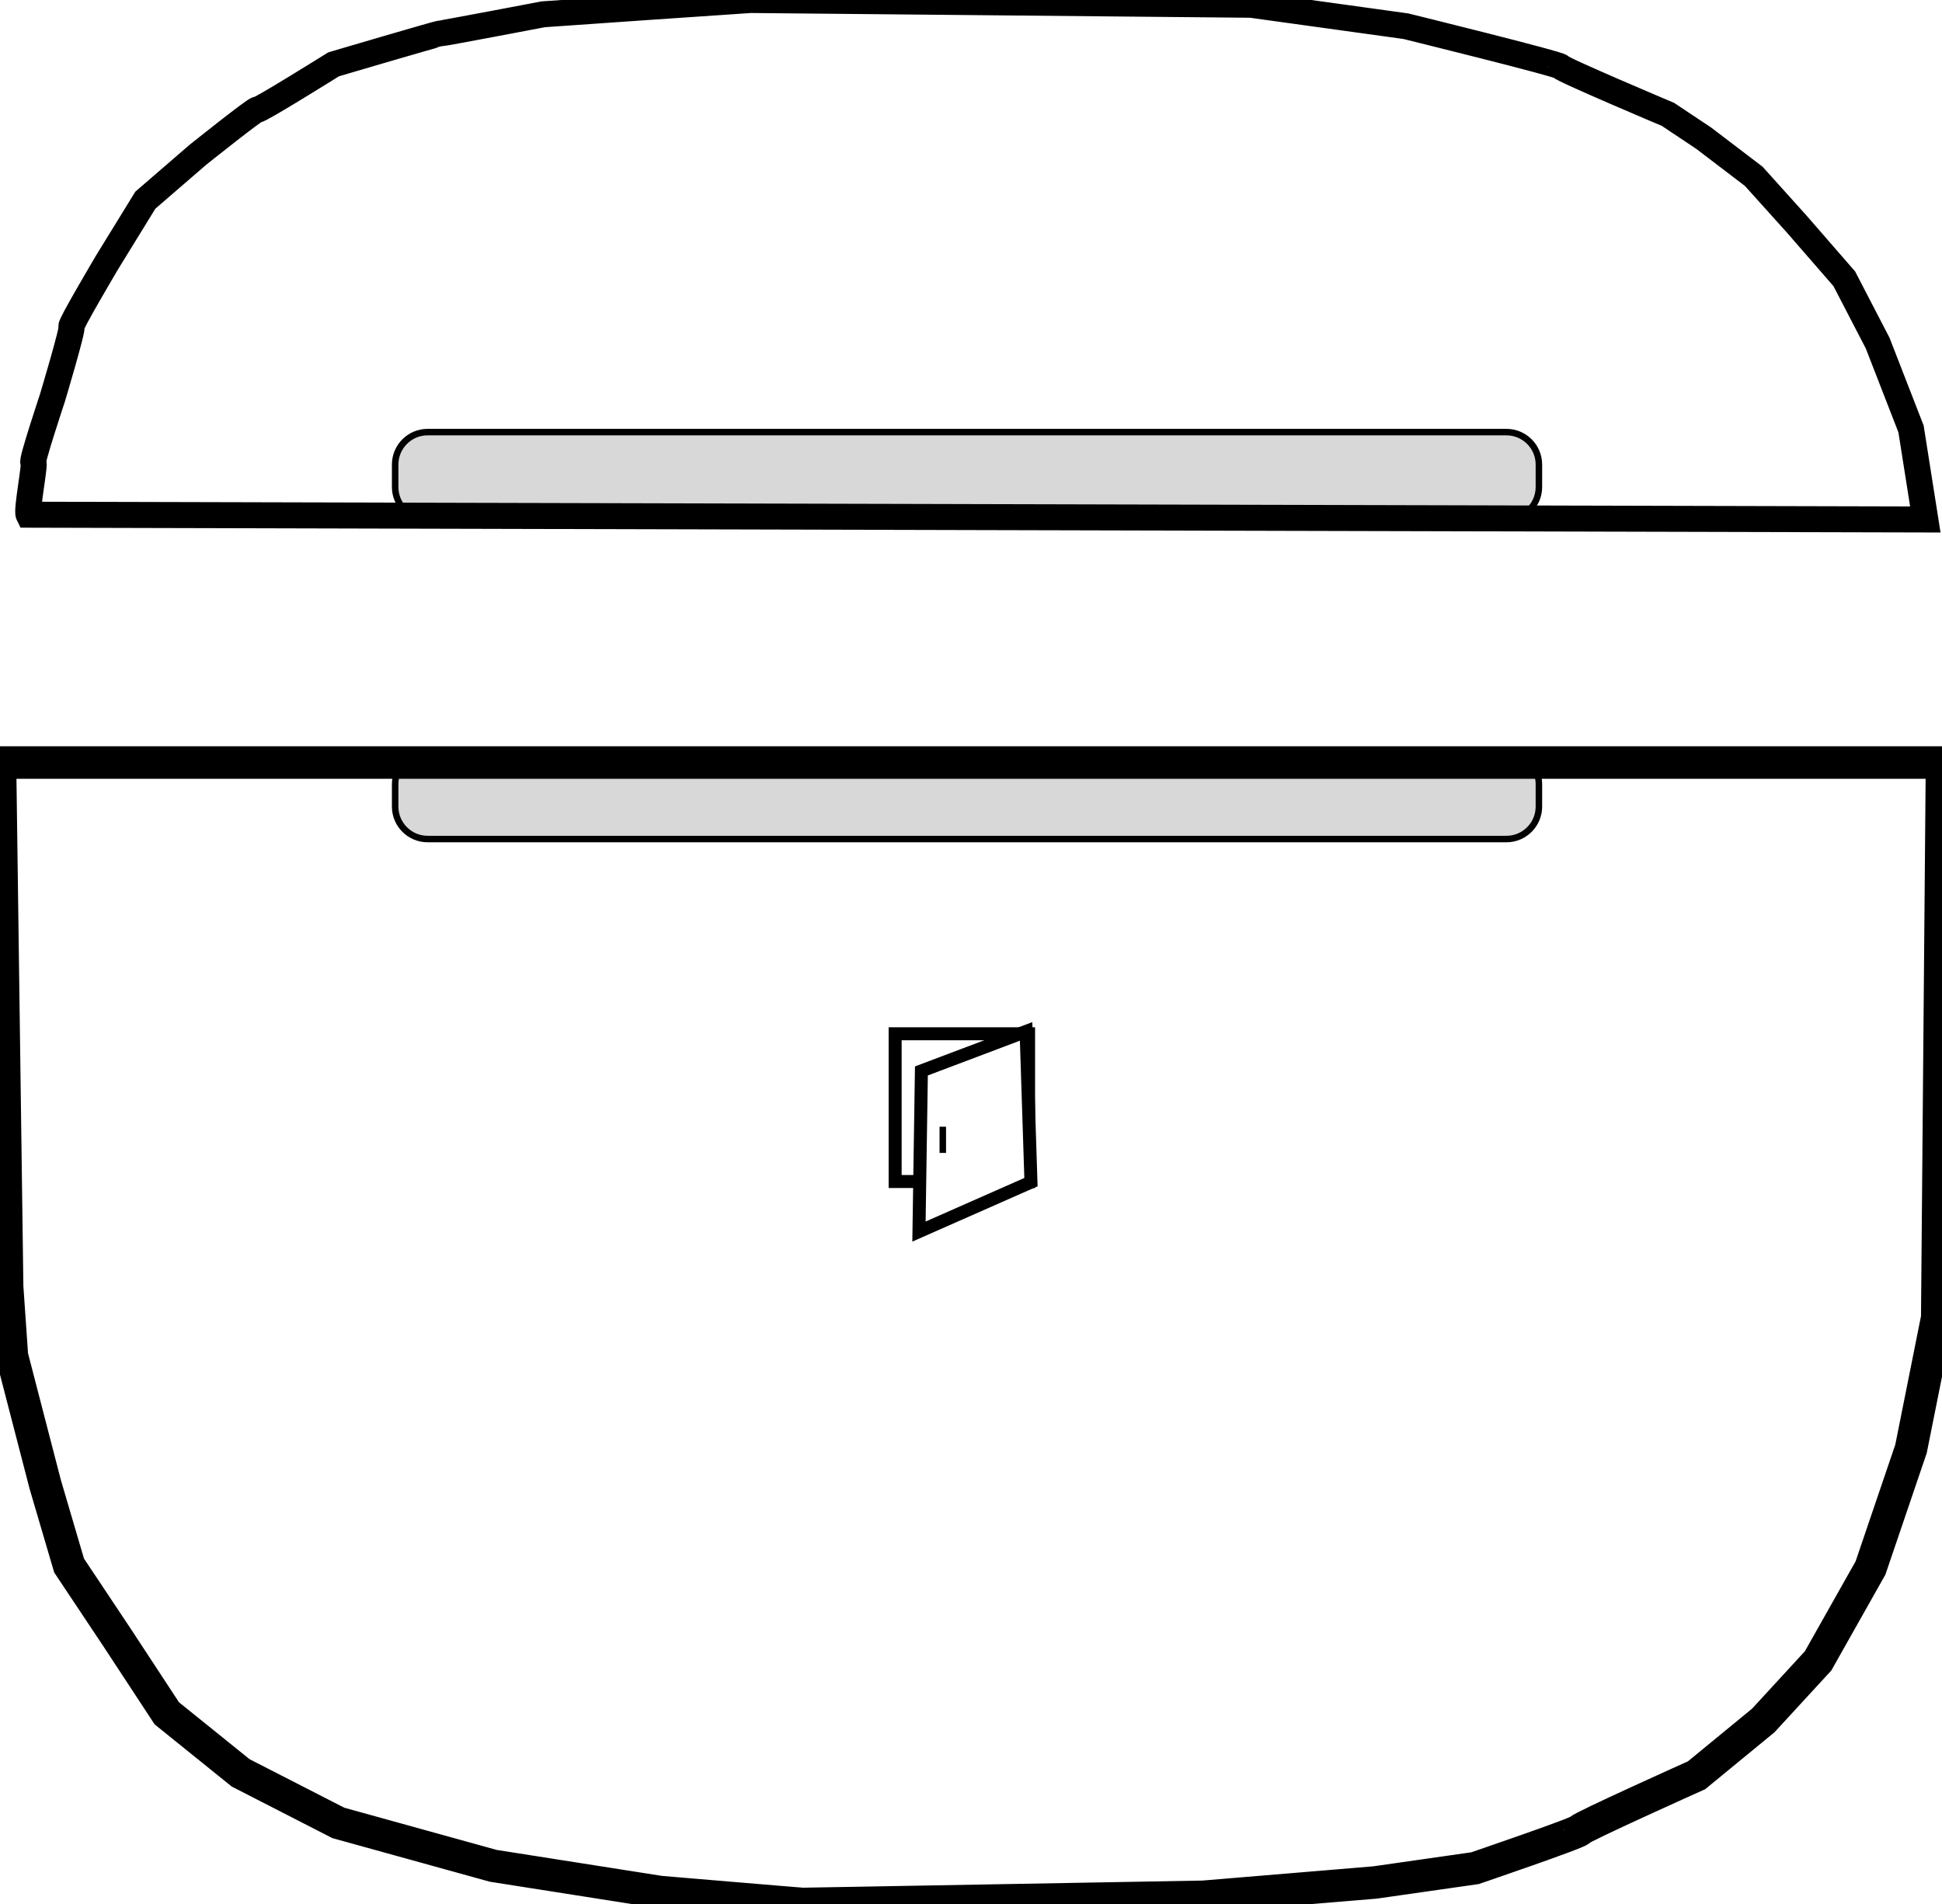
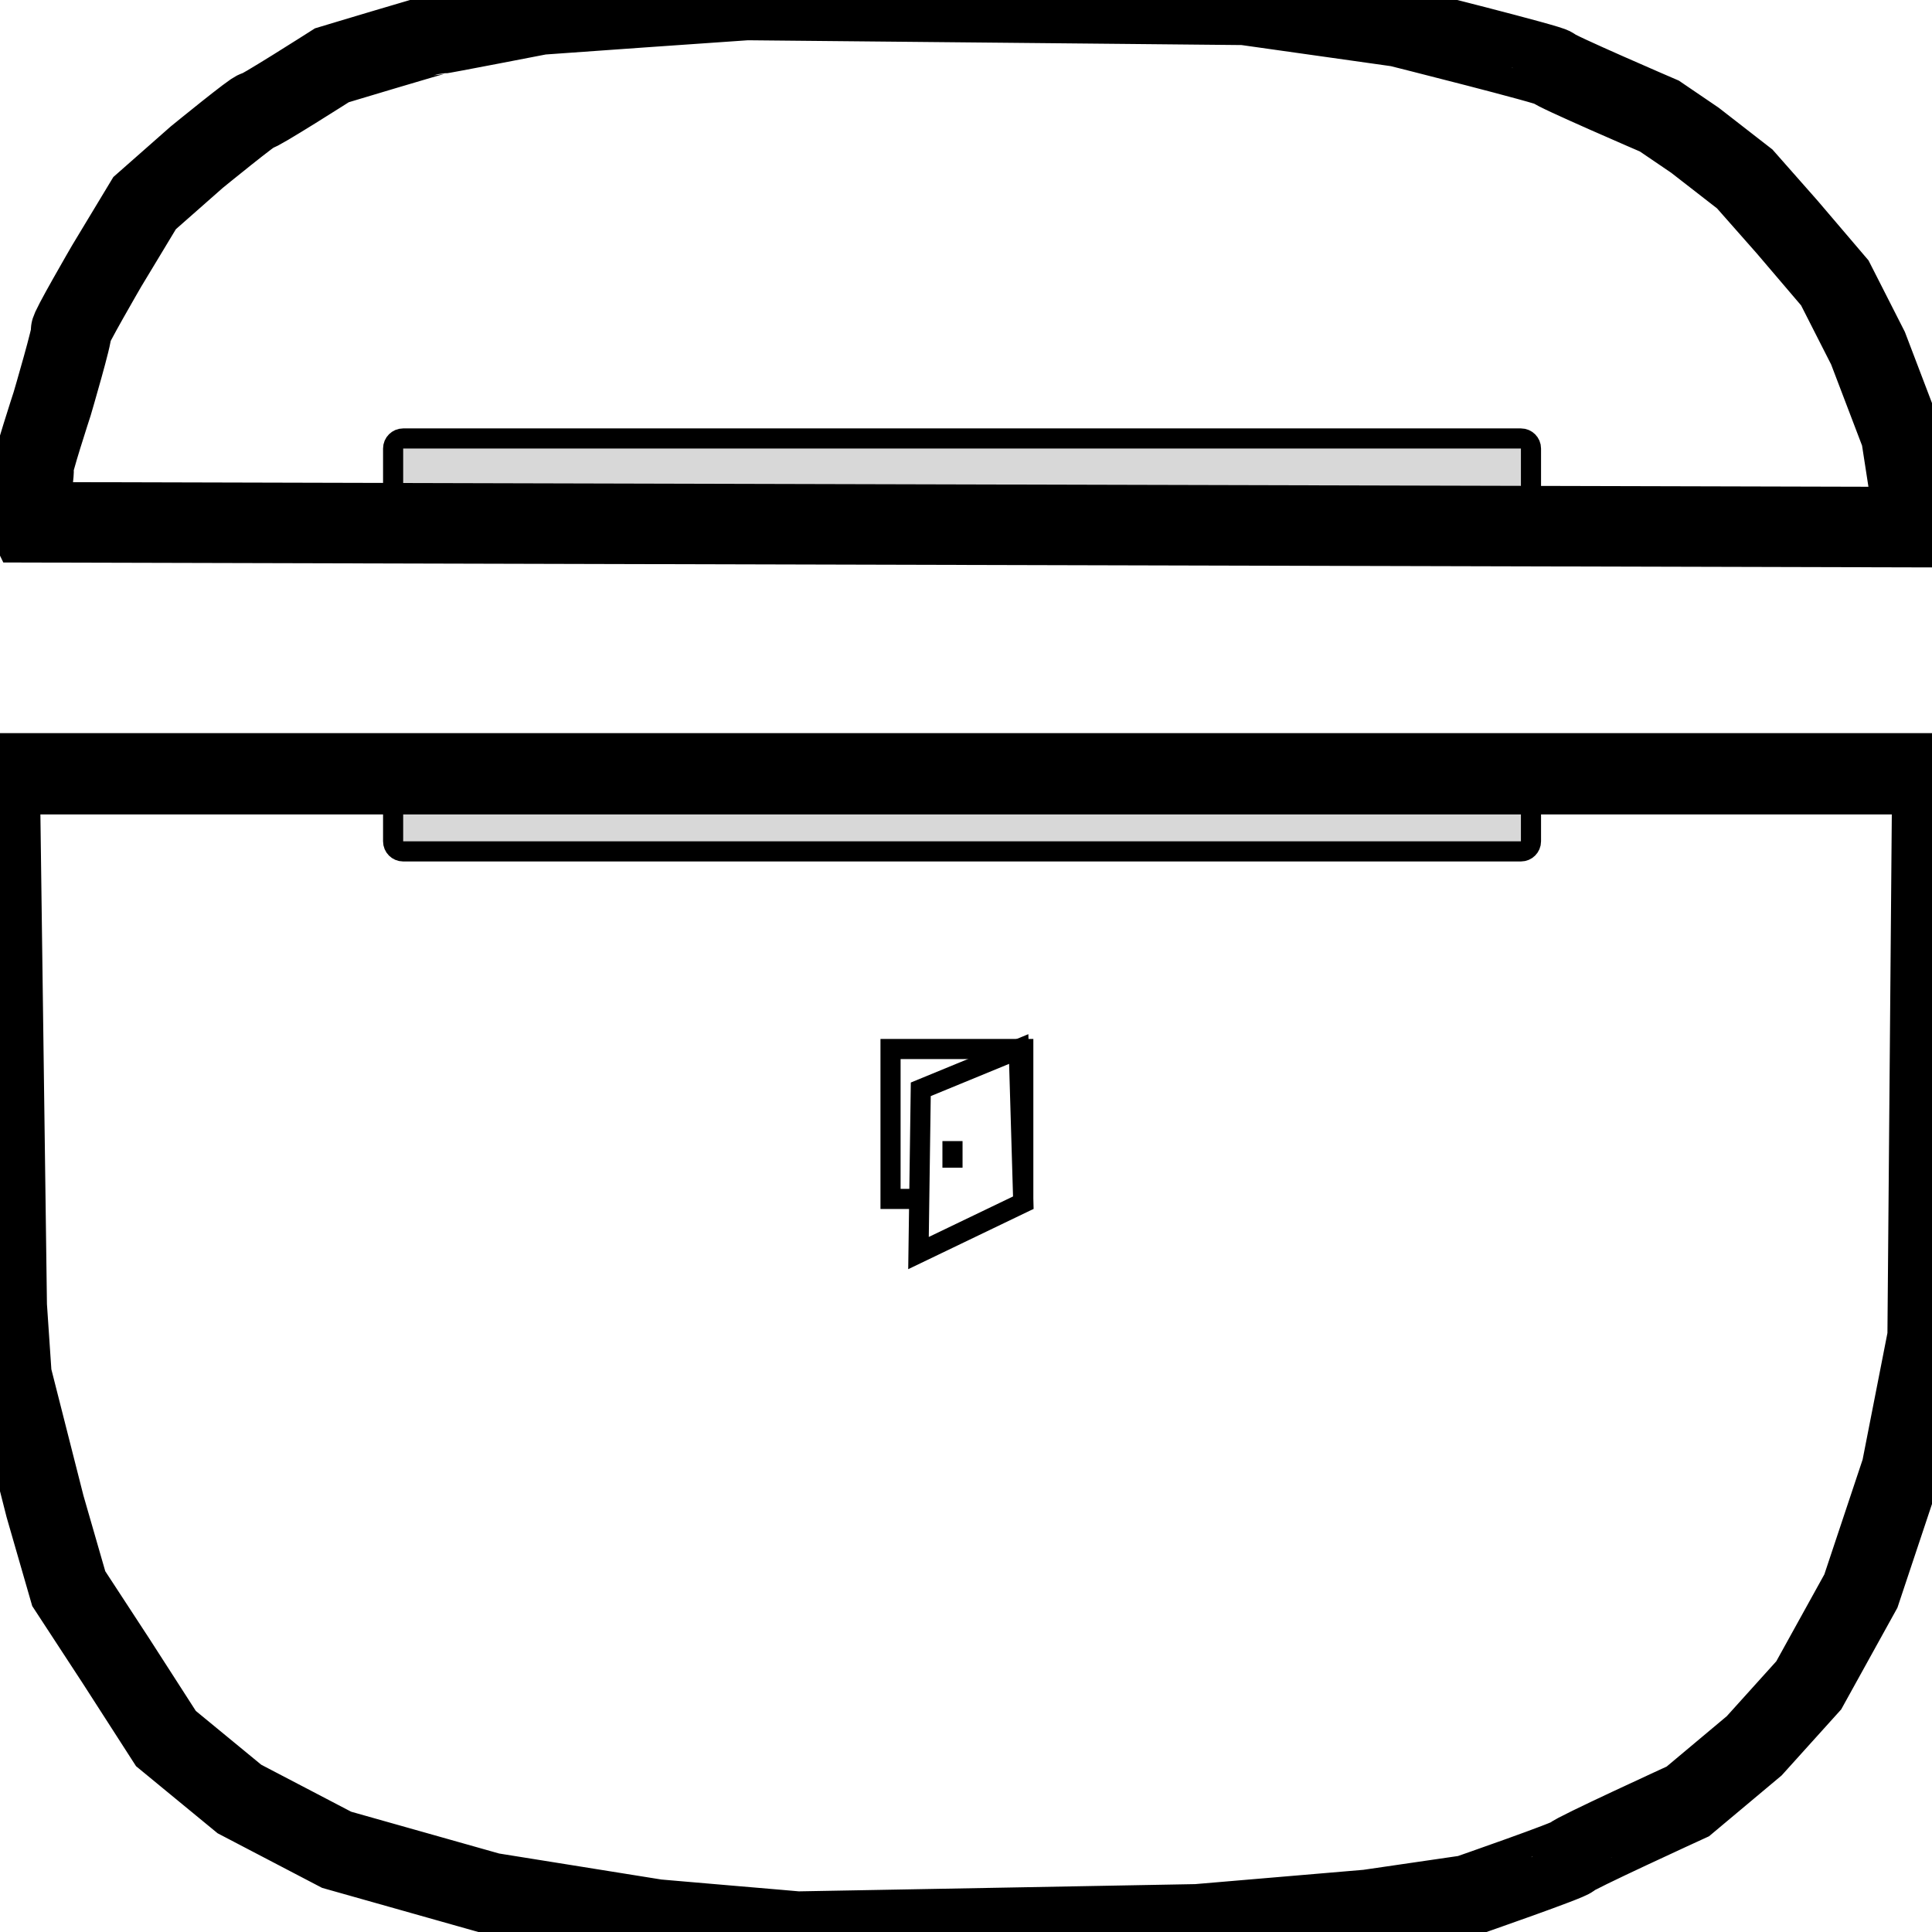
- <svg xmlns="http://www.w3.org/2000/svg" viewBox="0 0 298.9 293.033">
-   <rect x="60.819" y="115.688" width="176.039" height="13.447" rx="5" ry="5" style="fill: rgb(216, 216, 216); stroke: rgb(0, 0, 0); stroke-width: 1px;" />
-   <g transform="matrix(1, 0, 0, 1, -1.467, -4.76725)">
-     <path style="fill-opacity: 0.9; fill: none; stroke-width: 5px; stroke: rgb(0, 0, 0);" d="M 1.467 122.127 L 76.192 122.127 L 150.917 122.127 L 225.642 122.127 L 300.367 122.127 L 300.184 143.49 L 300 164.853 L 299.817 186.216 L 299.633 207.579 L 298.625 212.622 L 297.616 217.665 L 296.607 222.708 L 295.599 227.751 L 294.04 232.336 L 292.481 236.92 L 290.922 241.504 L 289.364 246.088 L 287.347 249.664 L 285.33 253.24 L 283.313 256.816 L 281.296 260.391 L 279.187 262.684 L 277.078 264.976 L 274.97 267.268 L 272.861 269.56 L 270.294 271.669 L 267.727 273.778 L 265.16 275.886 L 262.592 277.995 C 262.592 277.995 261.469 278.499 259.784 279.261 C 258.099 280.023 255.853 281.043 253.606 282.075 C 251.36 283.106 249.114 284.149 247.429 284.957 C 245.744 285.765 244.621 286.338 244.621 286.43 C 244.621 286.521 243.612 286.934 242.1 287.501 C 240.587 288.069 238.569 288.79 236.552 289.501 C 234.535 290.212 232.518 290.911 231.005 291.432 C 229.492 291.954 228.484 292.298 228.484 292.298 L 224.633 292.848 L 220.782 293.398 L 216.931 293.949 L 213.081 294.499 L 206.479 295.049 L 199.878 295.599 L 193.276 296.149 L 186.675 296.699 C 186.675 296.699 182.847 296.768 177.099 296.871 C 171.352 296.974 163.684 297.112 156.006 297.25 C 148.327 297.388 140.636 297.525 134.843 297.628 C 129.049 297.731 125.152 297.8 125.061 297.8 C 124.969 297.8 123.548 297.686 121.468 297.514 C 119.388 297.342 116.648 297.113 113.921 296.883 C 111.193 296.654 108.477 296.425 106.442 296.253 C 104.408 296.081 103.056 295.966 103.056 295.966 L 96.638 294.958 L 90.22 293.949 L 83.802 292.941 L 77.384 291.932 L 71.424 290.282 L 65.465 288.631 L 59.505 286.981 L 53.545 285.33 L 49.786 283.405 L 46.027 281.479 L 42.268 279.554 L 38.509 277.628 L 35.666 275.336 L 32.824 273.044 L 29.981 270.752 L 27.139 268.46 L 25.214 265.526 L 23.289 262.592 L 21.363 259.658 L 19.438 256.724 L 17.604 253.974 L 15.771 251.223 L 13.937 248.472 L 12.103 245.721 L 11.186 242.604 L 10.269 239.487 L 9.352 236.37 L 8.435 233.252 L 7.151 228.301 L 5.868 223.35 L 4.584 218.399 L 3.301 213.447 L 3.117 210.789 L 2.934 208.13 L 2.75 205.471 L 2.567 202.812 L 2.292 182.641 L 2.017 162.47 L 1.742 142.299 Z" />
+ <svg xmlns="http://www.w3.org/2000/svg" viewBox="0 0 960 960">
+   <rect x="195.337" y="379.004" width="565.398" height="44.054" rx="5" ry="5" style="fill: rgb(216, 216, 216); stroke: rgb(0, 0, 0); stroke-width: 10px;" transform="matrix(1, 0, 0, 1, 0, 0)" />
+   <g transform="matrix(3.211777, 0, 0, 3.276084, -4.711676, -15.61791)" style="">
+     <path style="fill-opacity: 0.9; fill: none; stroke: rgb(0, 0, 0); stroke-width: 12.331px;" d="M 1.467 122.127 L 76.192 122.127 L 150.917 122.127 L 225.642 122.127 L 300.367 122.127 L 300.184 143.49 L 300 164.853 L 299.817 186.216 L 299.633 207.579 L 298.625 212.622 L 297.616 217.665 L 296.607 222.708 L 295.599 227.751 L 294.04 232.336 L 292.481 236.92 L 290.922 241.504 L 289.364 246.088 L 287.347 249.664 L 285.33 253.24 L 283.313 256.816 L 281.296 260.391 L 279.187 262.684 L 277.078 264.976 L 274.97 267.268 L 272.861 269.56 L 270.294 271.669 L 267.727 273.778 L 265.16 275.886 L 262.592 277.995 C 262.592 277.995 261.469 278.499 259.784 279.261 C 258.099 280.023 255.853 281.043 253.606 282.075 C 251.36 283.106 249.114 284.149 247.429 284.957 C 245.744 285.765 244.621 286.338 244.621 286.43 C 244.621 286.521 243.612 286.934 242.1 287.501 C 240.587 288.069 238.569 288.79 236.552 289.501 C 234.535 290.212 232.518 290.911 231.005 291.432 C 229.492 291.954 228.484 292.298 228.484 292.298 L 224.633 292.848 L 220.782 293.398 L 216.931 293.949 L 213.081 294.499 L 206.479 295.049 L 199.878 295.599 L 193.276 296.149 L 186.675 296.699 C 186.675 296.699 182.847 296.768 177.099 296.871 C 171.352 296.974 163.684 297.112 156.006 297.25 C 148.327 297.388 140.636 297.525 134.843 297.628 C 129.049 297.731 125.152 297.8 125.061 297.8 C 124.969 297.8 123.548 297.686 121.468 297.514 C 119.388 297.342 116.648 297.113 113.921 296.883 C 111.193 296.654 108.477 296.425 106.442 296.253 C 104.408 296.081 103.056 295.966 103.056 295.966 L 96.638 294.958 L 90.22 293.949 L 83.802 292.941 L 77.384 291.932 L 71.424 290.282 L 65.465 288.631 L 59.505 286.981 L 53.545 285.33 L 49.786 283.405 L 46.027 281.479 L 42.268 279.554 L 38.509 277.628 L 35.666 275.336 L 32.824 273.044 L 29.981 270.752 L 27.139 268.46 L 25.214 265.526 L 23.289 262.592 L 21.363 259.658 L 19.438 256.724 L 17.604 253.974 L 15.771 251.223 L 13.937 248.472 L 12.103 245.721 L 11.186 242.604 L 10.269 239.487 L 9.352 236.37 L 8.435 233.252 L 7.151 228.301 L 5.868 223.35 L 4.584 218.399 L 3.301 213.447 L 3.117 210.789 L 2.934 208.13 L 2.75 205.471 L 2.567 202.812 L 2.292 182.641 L 2.017 162.47 L 1.742 142.299 Z" />
  </g>
-   <rect x="60.819" y="66.504" width="176.039" height="13.447" rx="5" ry="5" style="fill: rgb(216, 216, 216); stroke: rgb(0, 0, 0); stroke-width: 1px;" />
-   <path style="stroke: rgb(0, 0, 0); fill: none; stroke-width: 4px;" d="M 4.401 79.217 L 77.384 79.401 L 150.367 79.584 L 223.35 79.767 L 296.333 79.951 L 295.783 76.467 L 295.233 72.983 L 294.683 69.499 L 294.132 66.014 L 292.849 62.713 L 291.565 59.412 L 290.282 56.111 L 288.998 52.811 L 287.715 50.336 L 286.431 47.86 L 285.147 45.385 L 283.863 42.909 L 282.029 40.8 L 280.195 38.691 L 278.361 36.583 L 276.528 34.474 L 274.877 32.64 L 273.227 30.806 L 271.577 28.973 L 269.927 27.139 L 268.001 25.672 L 266.076 24.205 L 264.15 22.738 L 262.225 21.271 L 260.849 20.354 L 259.474 19.437 L 258.099 18.521 L 256.724 17.604 C 256.724 17.604 255.692 17.169 254.145 16.51 C 252.598 15.851 250.535 14.968 248.472 14.074 C 246.409 13.18 244.346 12.275 242.799 11.57 C 241.251 10.865 240.22 10.36 240.22 10.269 C 240.22 10.177 238.73 9.742 236.495 9.14 C 234.26 8.538 231.28 7.77 228.3 7.014 C 225.32 6.257 222.341 5.512 220.106 4.957 C 217.871 4.401 216.381 4.034 216.381 4.034 L 210.422 3.208 L 204.462 2.383 L 198.503 1.558 L 192.543 0.733 L 173.289 0.549 L 154.034 0.366 L 134.78 0.183 L 115.526 0 L 111.492 0.275 L 107.457 0.55 L 103.423 0.825 L 99.389 1.1 L 95.447 1.375 L 91.504 1.65 L 87.562 1.925 L 83.619 2.2 C 83.619 2.2 82.656 2.383 81.206 2.658 C 79.757 2.933 77.82 3.3 75.871 3.667 C 73.923 4.033 71.963 4.4 70.467 4.675 C 68.971 4.95 67.94 5.134 67.848 5.134 C 67.756 5.134 66.679 5.432 65.115 5.879 C 63.55 6.326 61.499 6.922 59.459 7.518 C 57.419 8.114 55.391 8.71 53.872 9.157 C 52.354 9.604 51.345 9.902 51.345 9.902 C 51.345 9.902 50.612 10.36 49.511 11.042 C 48.411 11.724 46.944 12.63 45.477 13.524 C 44.01 14.417 42.543 15.3 41.443 15.936 C 40.343 16.572 39.609 16.962 39.609 16.87 C 39.609 16.778 39.036 17.168 38.176 17.804 C 37.317 18.44 36.171 19.322 35.024 20.216 C 33.878 21.11 32.732 22.015 31.873 22.697 C 31.013 23.379 30.44 23.838 30.44 23.838 L 28.423 25.58 L 26.406 27.323 L 24.389 29.065 L 22.372 30.807 L 20.905 33.191 L 19.438 35.575 L 17.971 37.958 L 16.504 40.342 C 16.504 40.342 16.137 40.961 15.593 41.889 C 15.049 42.818 14.327 44.055 13.616 45.293 C 12.905 46.531 12.206 47.769 11.707 48.697 C 11.209 49.625 10.911 50.244 11.002 50.244 C 11.094 50.244 10.956 50.932 10.698 51.963 C 10.44 52.995 10.062 54.37 9.672 55.746 C 9.283 57.121 8.882 58.496 8.578 59.528 C 8.274 60.559 8.068 61.247 8.068 61.247 C 8.068 61.247 7.862 61.866 7.558 62.794 C 7.255 63.723 6.854 64.96 6.464 66.198 C 6.074 67.436 5.696 68.674 5.438 69.602 C 5.18 70.53 5.043 71.149 5.134 71.149 C 5.226 71.149 5.203 71.607 5.122 72.307 C 5.042 73.006 4.905 73.945 4.767 74.908 C 4.63 75.871 4.492 76.857 4.412 77.647 C 4.332 78.438 4.309 79.034 4.401 79.217 Z" />
-   <rect x="137.775" y="159.107" width="20.538" height="22.738" style="stroke: rgb(0, 0, 0); fill: none; stroke-width: 2px;" />
-   <polygon style="stroke: rgb(0, 0, 0); stroke-width: 2px; fill: rgb(255, 255, 255);" points="157.93 158.741 141.817 164.826 141.442 189.548 158.679 181.942" />
-   <line style="fill: rgb(216, 216, 216); stroke: rgb(0, 0, 0);" x1="145.11" y1="173.411" x2="145.11" y2="177.445" />
+   <rect x="195.337" y="217.873" width="565.398" height="44.054" rx="5" ry="5" style="fill: rgb(216, 216, 216); stroke: rgb(0, 0, 0); stroke-width: 10px;" transform="matrix(1, 0, 0, 1, 0, 0)" />
+   <path style="stroke: rgb(0, 0, 0); fill: none; stroke-width: 40px;" d="M 14.135 259.522 L 248.54 260.124 L 482.945 260.724 L 717.35 261.323 L 951.755 261.926 L 949.989 250.512 L 948.222 239.098 L 946.456 227.685 L 944.686 216.267 L 940.566 205.453 L 936.442 194.639 L 932.321 183.824 L 928.197 173.013 L 924.076 164.905 L 919.952 156.793 L 915.829 148.685 L 911.705 140.574 L 905.814 133.664 L 899.924 126.755 L 894.033 119.849 L 888.146 112.94 L 882.844 106.931 L 877.544 100.923 L 872.245 94.918 L 866.945 88.91 L 860.759 84.104 L 854.577 79.298 L 848.391 74.492 L 842.208 69.686 L 837.789 66.681 L 833.373 63.677 L 828.956 60.676 L 824.54 57.672 C 824.54 57.672 821.226 56.247 816.257 54.088 C 811.288 51.929 804.662 49.036 798.037 46.108 C 791.411 43.179 784.785 40.214 779.816 37.904 C 774.844 35.595 771.533 33.94 771.533 33.642 C 771.533 33.341 766.747 31.916 759.569 29.943 C 752.391 27.971 742.82 25.455 733.249 22.978 C 723.678 20.498 714.11 18.058 706.931 16.24 C 699.753 14.418 694.967 13.216 694.967 13.216 L 675.828 10.51 L 656.686 7.807 L 637.547 5.104 L 618.405 2.401 L 556.566 1.799 L 494.723 1.199 L 432.883 0.6 L 371.044 0 L 358.087 0.901 L 345.128 1.802 L 332.172 2.703 L 319.215 3.604 L 306.554 4.505 L 293.89 5.406 L 281.23 6.306 L 268.566 7.207 C 268.566 7.207 265.473 7.807 260.816 8.708 C 256.162 9.609 249.94 10.811 243.681 12.013 C 237.424 13.212 231.129 14.415 226.324 15.316 C 221.519 16.217 218.208 16.819 217.913 16.819 C 217.617 16.819 214.158 17.796 209.135 19.26 C 204.108 20.725 197.521 22.677 190.969 24.63 C 184.417 26.582 177.904 28.535 173.025 29.999 C 168.149 31.464 164.909 32.44 164.909 32.44 C 164.909 32.44 162.554 33.94 159.018 36.175 C 155.485 38.409 150.774 41.377 146.062 44.306 C 141.35 47.231 136.639 50.124 133.106 52.208 C 129.573 54.291 127.215 55.569 127.215 55.268 C 127.215 54.966 125.375 56.244 122.613 58.327 C 119.854 60.411 116.173 63.301 112.489 66.229 C 108.809 69.158 105.128 72.123 102.369 74.357 C 99.607 76.592 97.766 78.095 97.766 78.095 L 91.288 83.802 L 84.81 89.512 L 78.332 95.219 L 71.854 100.926 L 67.142 108.737 L 62.431 116.547 L 57.719 124.354 L 53.007 132.164 C 53.007 132.164 51.828 134.192 50.081 137.232 C 48.334 140.275 46.015 144.328 43.732 148.384 C 41.448 152.439 39.203 156.495 37.6 159.535 C 36.001 162.576 35.044 164.604 35.336 164.604 C 35.631 164.604 35.188 166.858 34.36 170.235 C 33.531 173.616 32.317 178.121 31.064 182.629 C 29.815 187.133 28.527 191.638 27.551 195.019 C 26.574 198.396 25.913 200.65 25.913 200.65 C 25.913 200.65 25.251 202.678 24.275 205.718 C 23.301 208.762 22.014 212.814 20.761 216.87 C 19.508 220.926 18.294 224.982 17.466 228.022 C 16.637 231.062 16.197 233.09 16.489 233.09 C 16.785 233.09 16.711 234.591 16.451 236.884 C 16.194 239.174 15.754 242.25 15.311 245.405 C 14.871 248.56 14.427 251.79 14.17 254.378 C 13.913 256.97 13.84 258.922 14.135 259.522 Z" transform="matrix(1, 0, 0, 1, 0, 0)" />
+   <rect x="442.503" y="521.248" width="65.963" height="74.492" style="stroke: rgb(0, 0, 0); fill: none; stroke-width: 10px;" transform="matrix(1, 0, 0, 1, 0, 0)" />
+   <polygon style="stroke: rgb(0, 0, 0); fill: rgb(255, 255, 255); stroke-width: 10px;" points="506.203 521.248 457.529 541.275 456.396 622.642 508.466 597.609" transform="matrix(1, 0, 0, 1, 0, 0)" />
+   <line style="fill: rgb(216, 216, 216); stroke: rgb(0, 0, 0); stroke-width: 10px;" x1="473.285" y1="566.998" x2="473.285" y2="580.214" transform="matrix(1, 0, 0, 1, 0, 0)" />
</svg>
